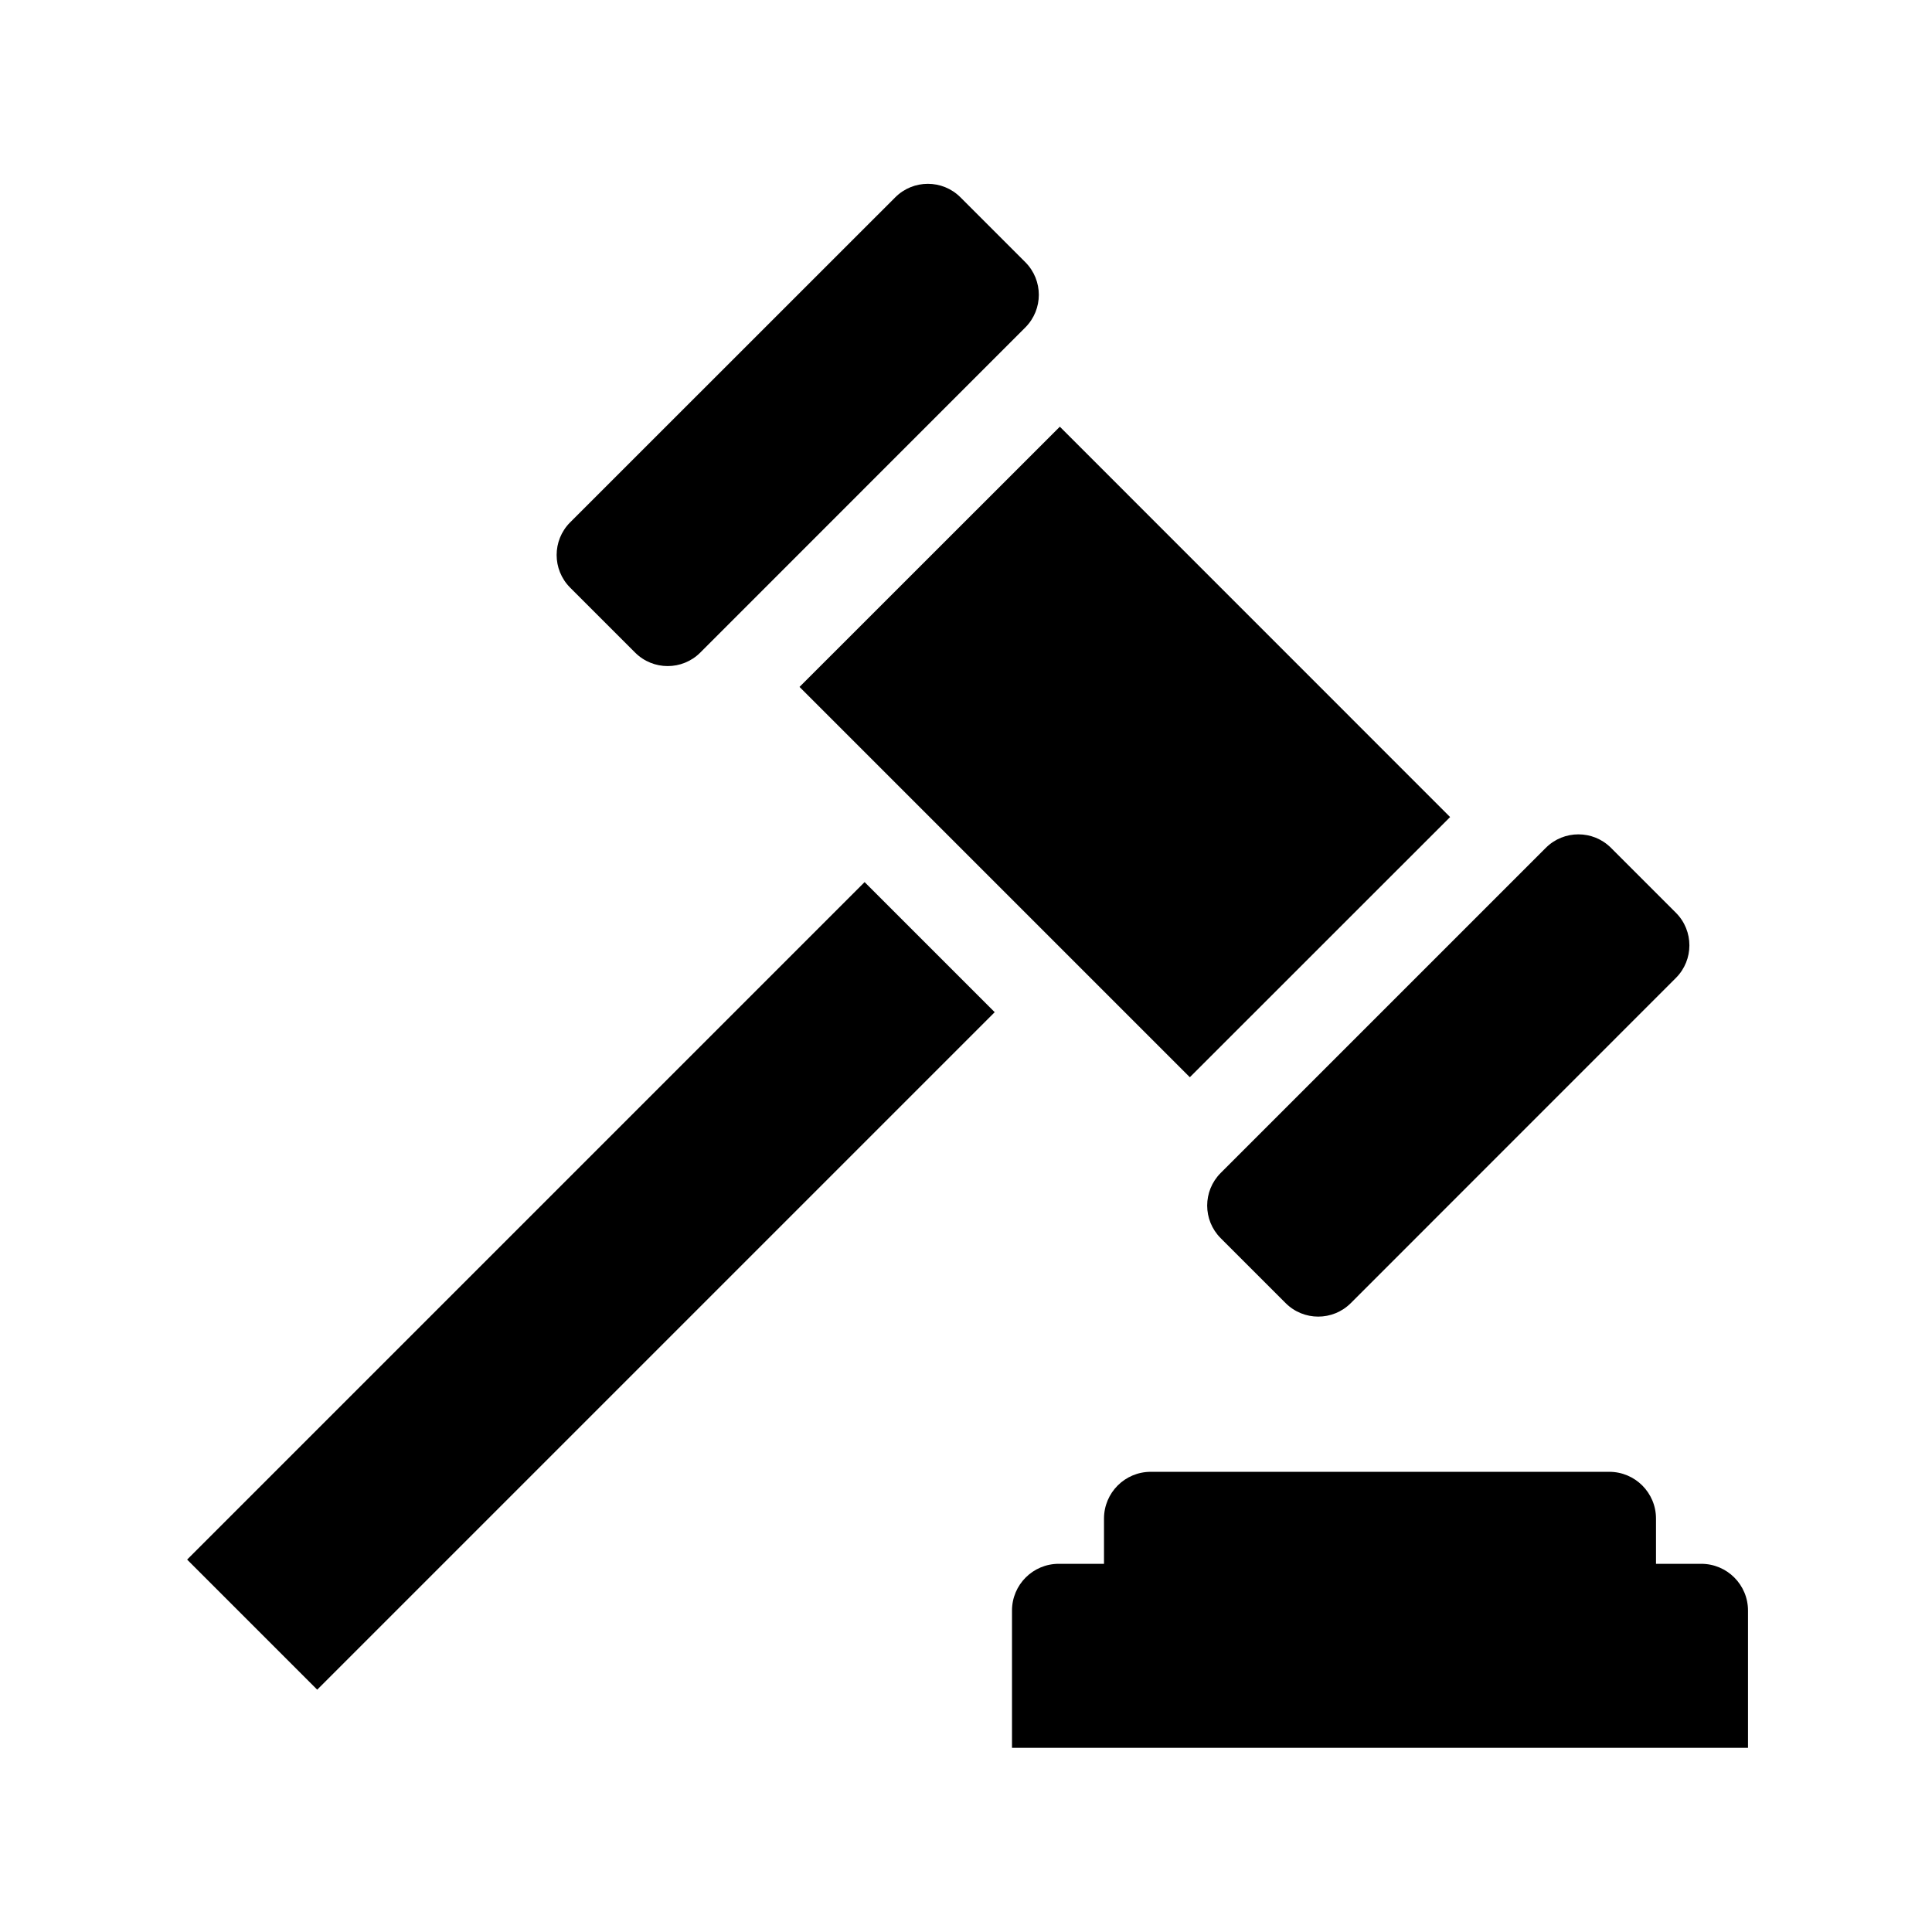
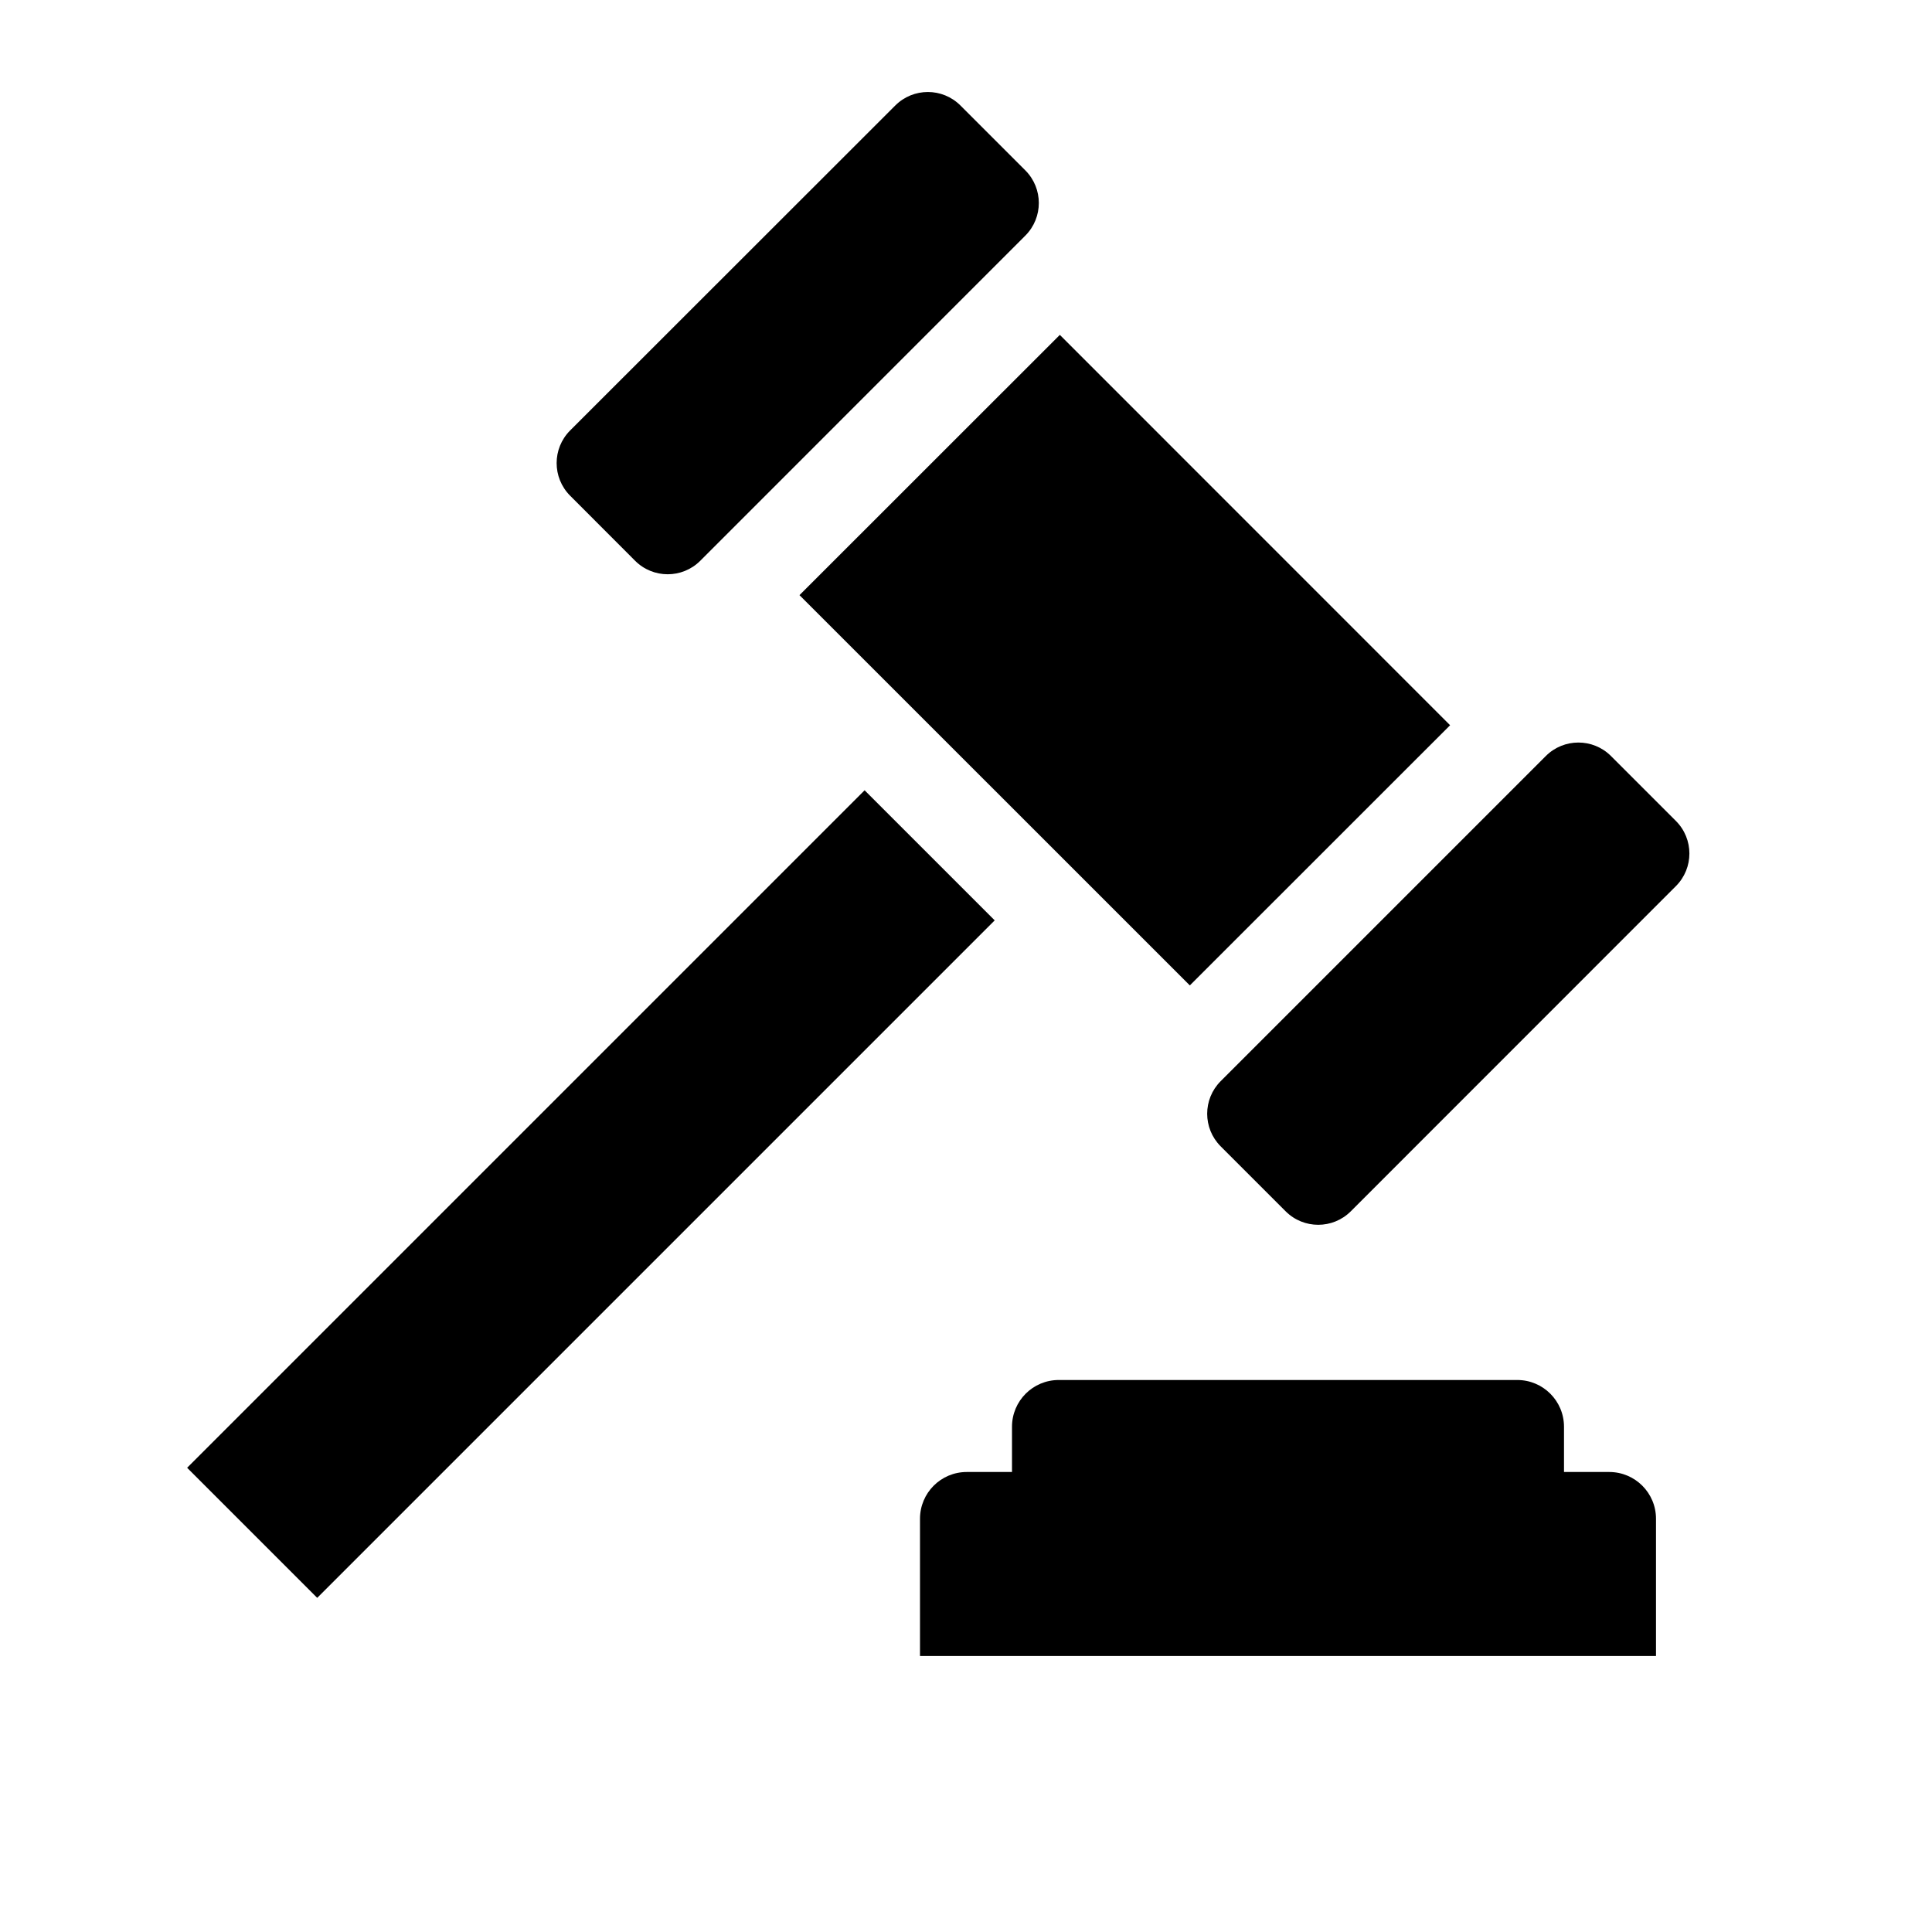
- <svg xmlns="http://www.w3.org/2000/svg" viewBox="0 0 21 21">
-   <path d="M8.69 7.467l2.83-2.829 4.242 4.243-2.829 2.828-4.242-4.242zm-6.656 9.485l1.414 1.414 7.364-7.364-1.414-1.414-7.364 7.364zm4.87-9.858a.501.501 0 0 0 .707 0l3.535-3.536a.502.502 0 0 0 0-.707l-.707-.707a.501.501 0 0 0-.707 0L6.196 5.679a.502.502 0 0 0 0 .707l.708.708zm6.364 6.364l.707.707a.501.501 0 0 0 .707 0l3.535-3.536a.501.501 0 0 0 0-.707l-.707-.707a.501.501 0 0 0-.707 0l-3.535 3.535a.501.501 0 0 0 0 .708zM18 16.998v-.492a.508.508 0 0 0-.508-.508h-4.984a.508.508 0 0 0-.508.508v.492h-.492a.508.508 0 0 0-.508.508v1.492h8v-1.492a.508.508 0 0 0-.508-.508H18z" />
+ <svg xmlns="http://www.w3.org/2000/svg" id="Symbols" viewBox="0 0 21 21">
+   <path d="M8.69 6.469l2.83-2.829 4.242 4.243-2.829 2.828zm-6.656 9.485l1.414 1.414 7.364-7.364L9.398 8.59zm4.87-9.858a.501.501 0 0 0 .707 0l3.535-3.536a.502.502 0 0 0 0-.707l-.707-.707a.501.501 0 0 0-.707 0L6.196 4.68a.502.502 0 0 0 0 .707zm6.364 6.364l.707.707a.501.501 0 0 0 .707 0l3.535-3.536a.501.501 0 0 0 0-.707l-.707-.707a.501.501 0 0 0-.707 0l-3.535 3.535a.501.501 0 0 0 0 .708zM17 16v-.492a.508.508 0 0 0-.508-.508h-4.984a.508.508 0 0 0-.508.508V16h-.492a.508.508 0 0 0-.508.508V18h8v-1.492a.508.508 0 0 0-.508-.508z" />
</svg>
